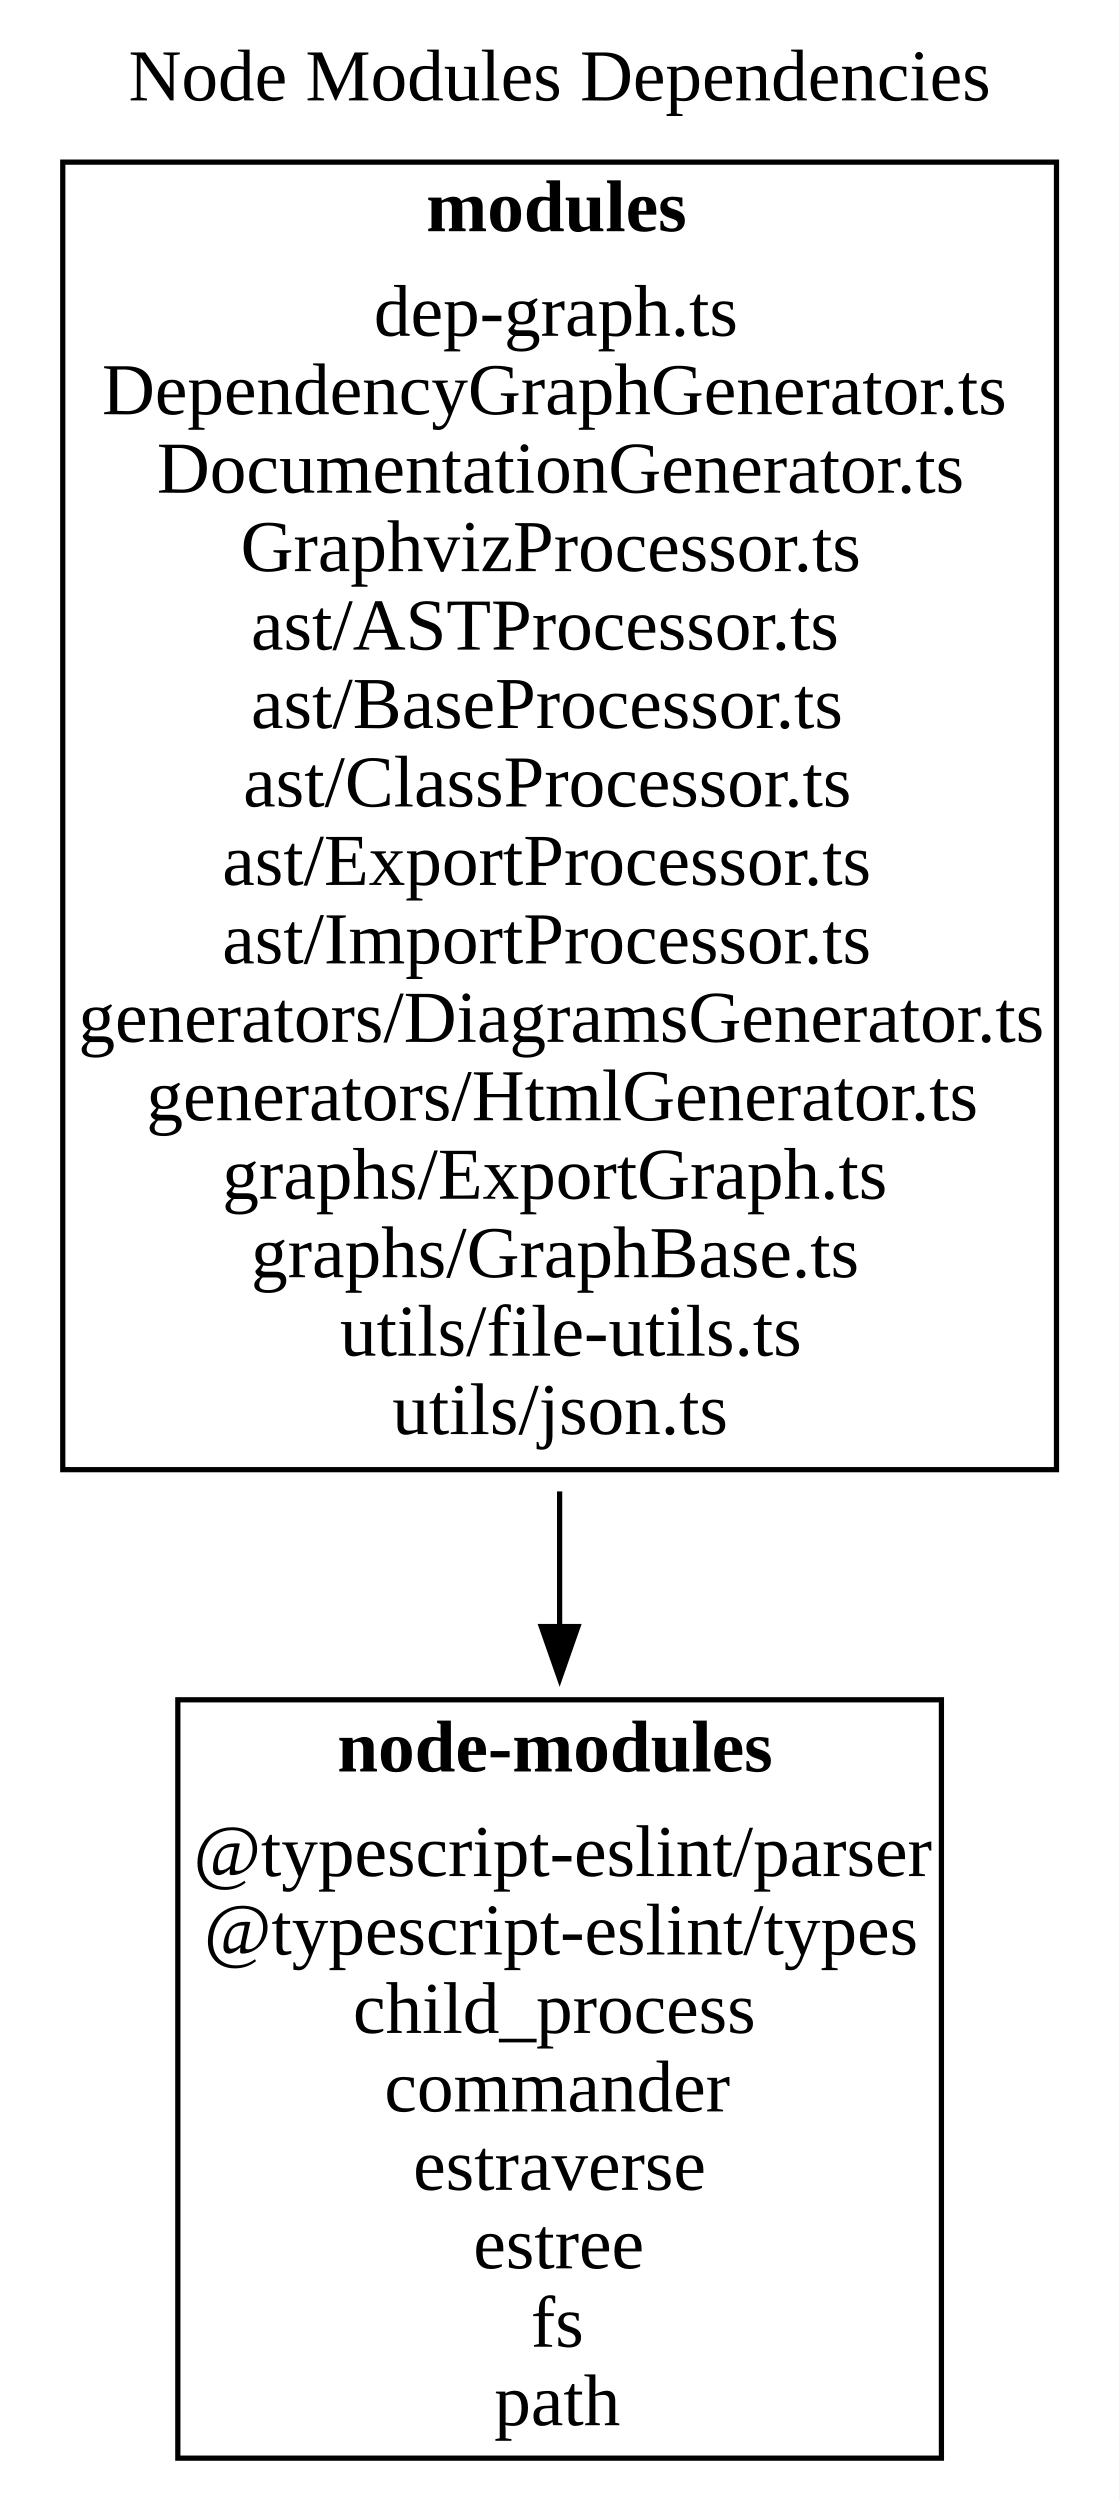
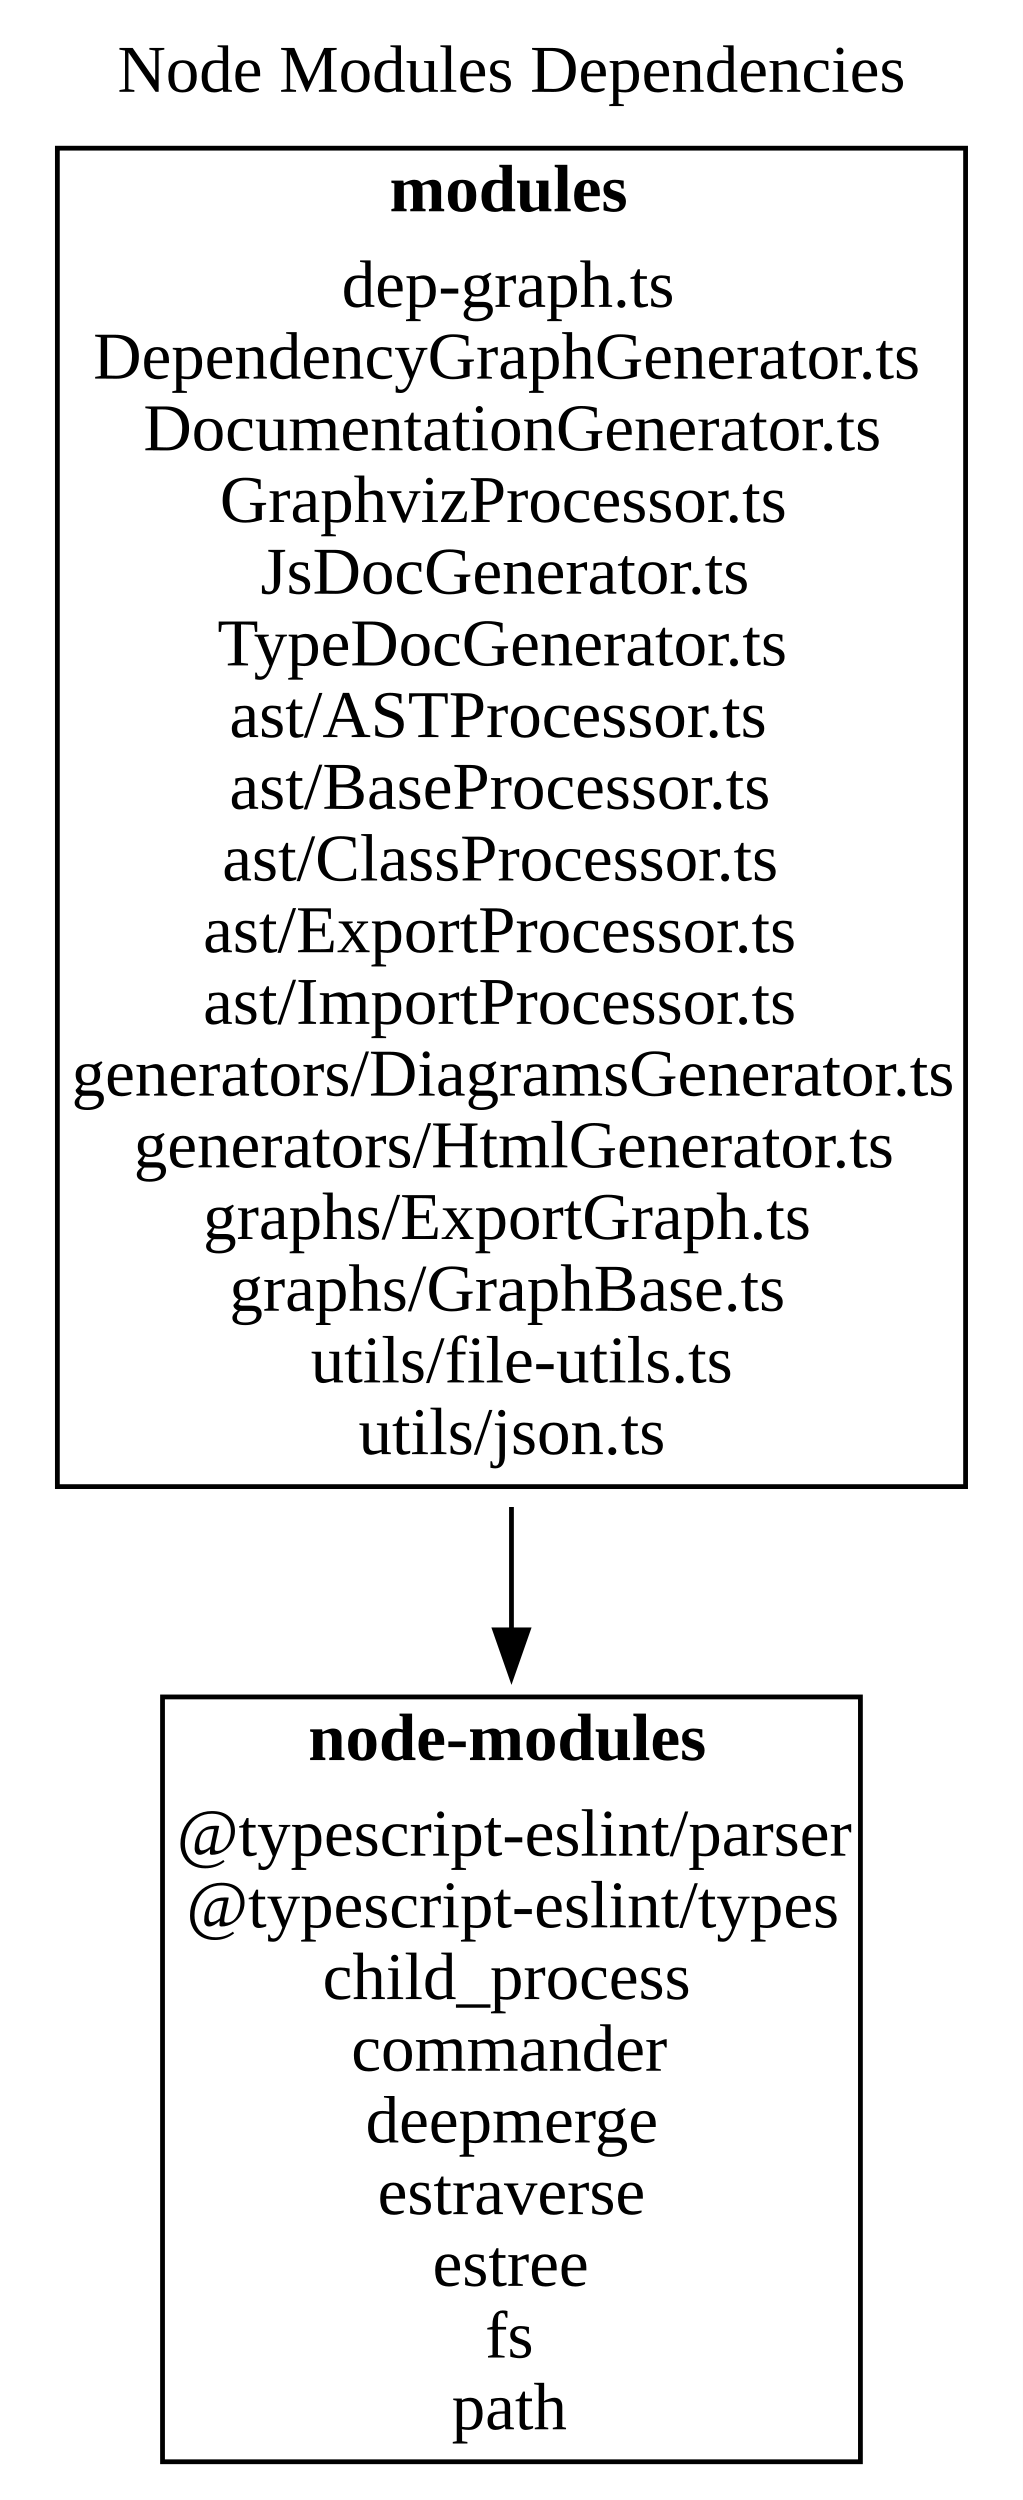
- <svg xmlns="http://www.w3.org/2000/svg" width="214pt" height="478pt" viewBox="0.00 0.00 214.00 478.00">
-   <g id="graph0" class="graph" transform="scale(1 1) rotate(0) translate(4 474)">
-     <polygon fill="white" stroke="transparent" points="-4,4 -4,-474 210,-474 210,4 -4,4" />
-     <text text-anchor="middle" x="103" y="-454.8" font-family="Times New Roman,serif" font-size="14.00">Node Modules Dependencies</text>
+ <svg xmlns="http://www.w3.org/2000/svg" width="214pt" height="523pt" viewBox="0.00 0.00 214.00 523.00">
+   <g id="graph0" class="graph" transform="scale(1 1) rotate(0) translate(4 519)">
+     <polygon fill="white" stroke="transparent" points="-4,4 -4,-519 210,-519 210,4 -4,4" />
+     <text text-anchor="middle" x="103" y="-499.8" font-family="Times New Roman,serif" font-size="14.00">Node Modules Dependencies</text>
    <g id="node1" class="node">
-       <text text-anchor="start" x="60.5" y="-135.3" font-family="Times New Roman,serif" font-weight="bold" font-size="14.00">node-modules</text>
-       <text text-anchor="start" x="33" y="-115.3" font-family="Times New Roman,serif" font-size="14.00">@typescript-eslint/parser</text>
-       <text text-anchor="start" x="35" y="-100.3" font-family="Times New Roman,serif" font-size="14.00">@typescript-eslint/types</text>
-       <text text-anchor="start" x="63.5" y="-85.3" font-family="Times New Roman,serif" font-size="14.00">child_process</text>
-       <text text-anchor="start" x="69.5" y="-70.3" font-family="Times New Roman,serif" font-size="14.00">commander</text>
-       <text text-anchor="start" x="75" y="-55.3" font-family="Times New Roman,serif" font-size="14.00">estraverse</text>
-       <text text-anchor="start" x="86.5" y="-40.3" font-family="Times New Roman,serif" font-size="14.00">estree</text>
-       <text text-anchor="start" x="97.5" y="-25.3" font-family="Times New Roman,serif" font-size="14.00">fs</text>
-       <text text-anchor="start" x="90.5" y="-10.3" font-family="Times New Roman,serif" font-size="14.00">path</text>
-       <polygon fill="none" stroke="black" points="30,-4 30,-149 176,-149 176,-4 30,-4" />
+       <text text-anchor="start" x="60.5" y="-150.8" font-family="Times New Roman,serif" font-weight="bold" font-size="14.00">node-modules</text>
+       <text text-anchor="start" x="33" y="-130.8" font-family="Times New Roman,serif" font-size="14.00">@typescript-eslint/parser</text>
+       <text text-anchor="start" x="35" y="-115.8" font-family="Times New Roman,serif" font-size="14.00">@typescript-eslint/types</text>
+       <text text-anchor="start" x="63.5" y="-100.8" font-family="Times New Roman,serif" font-size="14.00">child_process</text>
+       <text text-anchor="start" x="69.5" y="-85.8" font-family="Times New Roman,serif" font-size="14.00">commander</text>
+       <text text-anchor="start" x="72.5" y="-70.8" font-family="Times New Roman,serif" font-size="14.00">deepmerge</text>
+       <text text-anchor="start" x="75" y="-55.8" font-family="Times New Roman,serif" font-size="14.00">estraverse</text>
+       <text text-anchor="start" x="86.5" y="-40.8" font-family="Times New Roman,serif" font-size="14.00">estree</text>
+       <text text-anchor="start" x="97.5" y="-25.8" font-family="Times New Roman,serif" font-size="14.00">fs</text>
+       <text text-anchor="start" x="90.5" y="-10.8" font-family="Times New Roman,serif" font-size="14.00">path</text>
+       <polygon fill="none" stroke="black" points="30,-4 30,-164 176,-164 176,-4 30,-4" />
    </g>
    <g id="node2" class="node">
-       <text text-anchor="start" x="77.5" y="-429.8" font-family="Times New Roman,serif" font-weight="bold" font-size="14.00">modules</text>
-       <text text-anchor="start" x="67.5" y="-409.8" font-family="Times New Roman,serif" font-size="14.00">dep-graph.ts</text>
-       <text text-anchor="start" x="15.5" y="-394.8" font-family="Times New Roman,serif" font-size="14.00">DependencyGraphGenerator.ts</text>
-       <text text-anchor="start" x="26" y="-379.8" font-family="Times New Roman,serif" font-size="14.00">DocumentationGenerator.ts</text>
-       <text text-anchor="start" x="42" y="-364.8" font-family="Times New Roman,serif" font-size="14.00">GraphvizProcessor.ts</text>
-       <text text-anchor="start" x="44" y="-349.8" font-family="Times New Roman,serif" font-size="14.00">ast/ASTProcessor.ts</text>
-       <text text-anchor="start" x="44" y="-334.8" font-family="Times New Roman,serif" font-size="14.00">ast/BaseProcessor.ts</text>
-       <text text-anchor="start" x="42.5" y="-319.8" font-family="Times New Roman,serif" font-size="14.00">ast/ClassProcessor.ts</text>
-       <text text-anchor="start" x="38.5" y="-304.8" font-family="Times New Roman,serif" font-size="14.00">ast/ExportProcessor.ts</text>
-       <text text-anchor="start" x="38.5" y="-289.8" font-family="Times New Roman,serif" font-size="14.00">ast/ImportProcessor.ts</text>
-       <text text-anchor="start" x="11" y="-274.8" font-family="Times New Roman,serif" font-size="14.00">generators/DiagramsGenerator.ts</text>
-       <text text-anchor="start" x="24" y="-259.8" font-family="Times New Roman,serif" font-size="14.00">generators/HtmlGenerator.ts</text>
-       <text text-anchor="start" x="38.5" y="-244.8" font-family="Times New Roman,serif" font-size="14.00">graphs/ExportGraph.ts</text>
-       <text text-anchor="start" x="44" y="-229.8" font-family="Times New Roman,serif" font-size="14.00">graphs/GraphBase.ts</text>
-       <text text-anchor="start" x="61" y="-214.8" font-family="Times New Roman,serif" font-size="14.00">utils/file-utils.ts</text>
-       <text text-anchor="start" x="71" y="-199.8" font-family="Times New Roman,serif" font-size="14.00">utils/json.ts</text>
-       <polygon fill="none" stroke="black" points="8,-193 8,-443 198,-443 198,-193 8,-193" />
+       <text text-anchor="start" x="77.5" y="-474.8" font-family="Times New Roman,serif" font-weight="bold" font-size="14.00">modules</text>
+       <text text-anchor="start" x="67.5" y="-454.8" font-family="Times New Roman,serif" font-size="14.00">dep-graph.ts</text>
+       <text text-anchor="start" x="15.5" y="-439.8" font-family="Times New Roman,serif" font-size="14.00">DependencyGraphGenerator.ts</text>
+       <text text-anchor="start" x="26" y="-424.8" font-family="Times New Roman,serif" font-size="14.00">DocumentationGenerator.ts</text>
+       <text text-anchor="start" x="42" y="-409.8" font-family="Times New Roman,serif" font-size="14.00">GraphvizProcessor.ts</text>
+       <text text-anchor="start" x="50.5" y="-394.8" font-family="Times New Roman,serif" font-size="14.00">JsDocGenerator.ts</text>
+       <text text-anchor="start" x="41.5" y="-379.8" font-family="Times New Roman,serif" font-size="14.00">TypeDocGenerator.ts</text>
+       <text text-anchor="start" x="44" y="-364.8" font-family="Times New Roman,serif" font-size="14.00">ast/ASTProcessor.ts</text>
+       <text text-anchor="start" x="44" y="-349.8" font-family="Times New Roman,serif" font-size="14.00">ast/BaseProcessor.ts</text>
+       <text text-anchor="start" x="42.5" y="-334.8" font-family="Times New Roman,serif" font-size="14.00">ast/ClassProcessor.ts</text>
+       <text text-anchor="start" x="38.5" y="-319.8" font-family="Times New Roman,serif" font-size="14.00">ast/ExportProcessor.ts</text>
+       <text text-anchor="start" x="38.5" y="-304.8" font-family="Times New Roman,serif" font-size="14.00">ast/ImportProcessor.ts</text>
+       <text text-anchor="start" x="11" y="-289.8" font-family="Times New Roman,serif" font-size="14.00">generators/DiagramsGenerator.ts</text>
+       <text text-anchor="start" x="24" y="-274.8" font-family="Times New Roman,serif" font-size="14.00">generators/HtmlGenerator.ts</text>
+       <text text-anchor="start" x="38.5" y="-259.8" font-family="Times New Roman,serif" font-size="14.00">graphs/ExportGraph.ts</text>
+       <text text-anchor="start" x="44" y="-244.8" font-family="Times New Roman,serif" font-size="14.00">graphs/GraphBase.ts</text>
+       <text text-anchor="start" x="61" y="-229.8" font-family="Times New Roman,serif" font-size="14.00">utils/file-utils.ts</text>
+       <text text-anchor="start" x="71" y="-214.8" font-family="Times New Roman,serif" font-size="14.00">utils/json.ts</text>
+       <polygon fill="none" stroke="black" points="8,-208 8,-488 198,-488 198,-208 8,-208" />
    </g>
    <g id="edge1" class="edge">
-       <path fill="none" stroke="black" d="M103,-188.84C103,-180.14 103,-171.5 103,-163.11" />
-       <polygon fill="black" stroke="black" points="106.5,-163 103,-153 99.5,-163 106.5,-163" />
+       <path fill="none" stroke="black" d="M103,-203.73C103,-195.07 103,-186.48 103,-178.12" />
+       <polygon fill="black" stroke="black" points="106.5,-178.03 103,-168.03 99.5,-178.03 106.5,-178.03" />
    </g>
  </g>
</svg>
